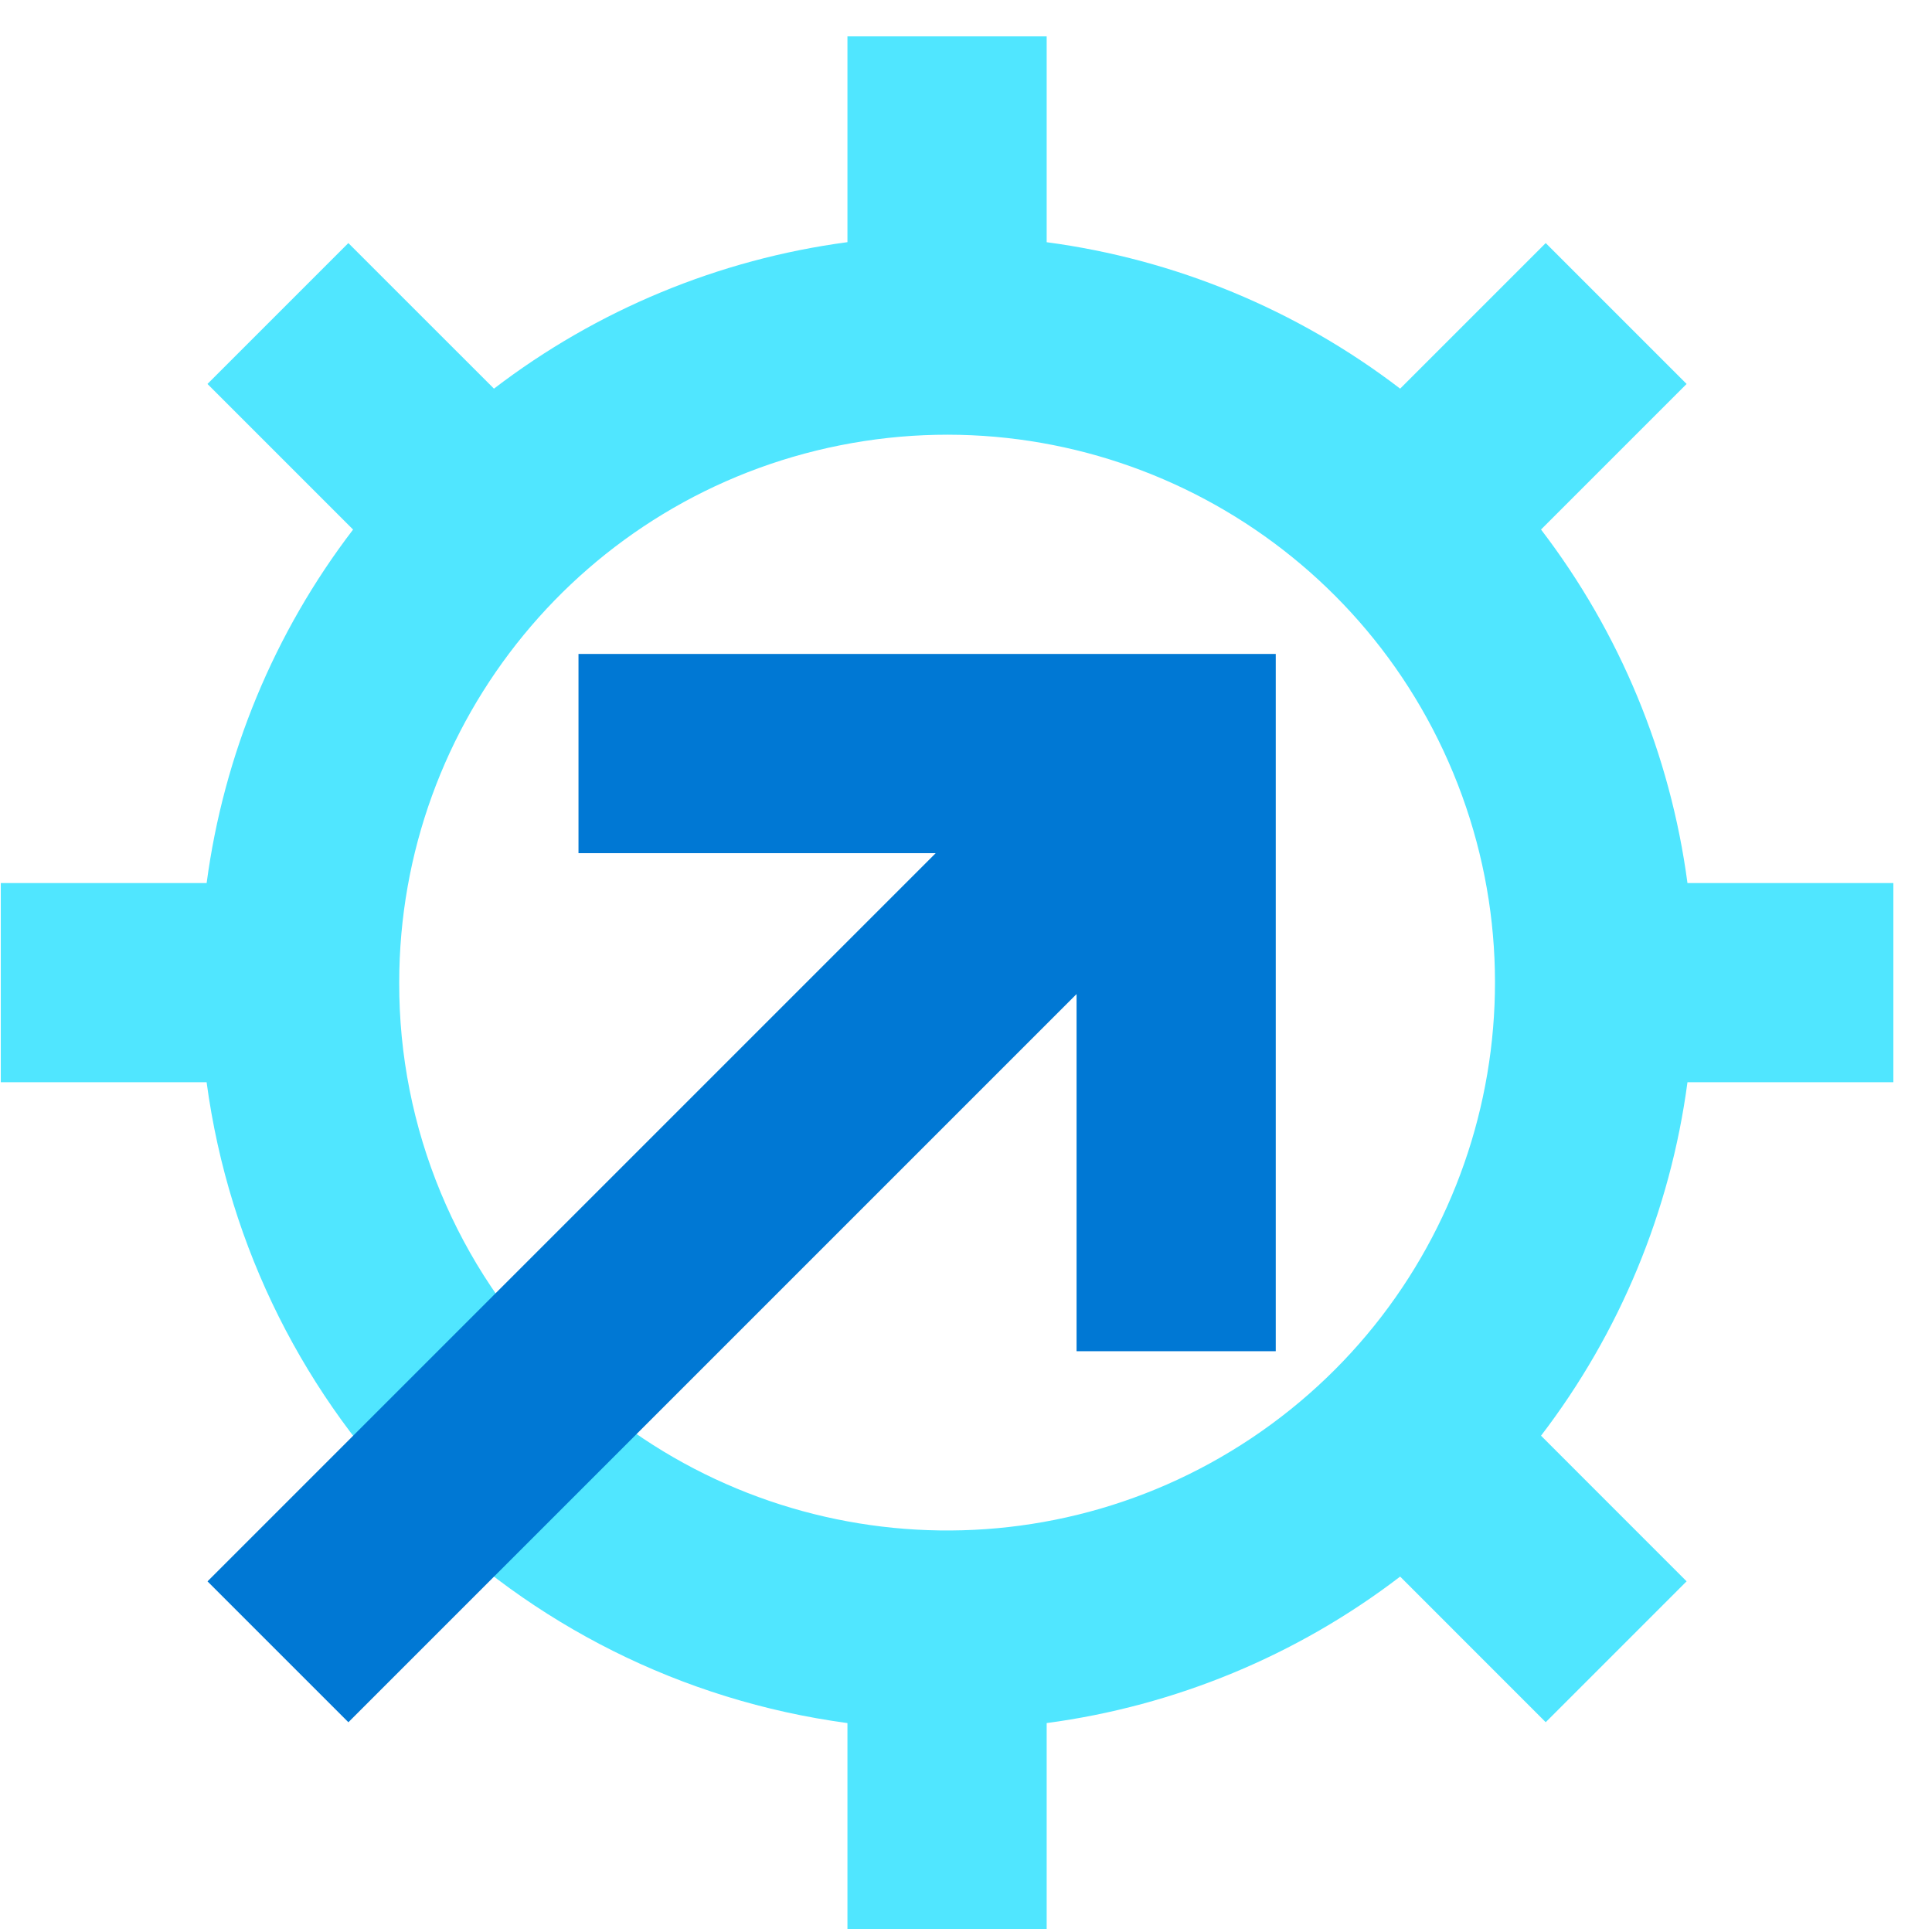
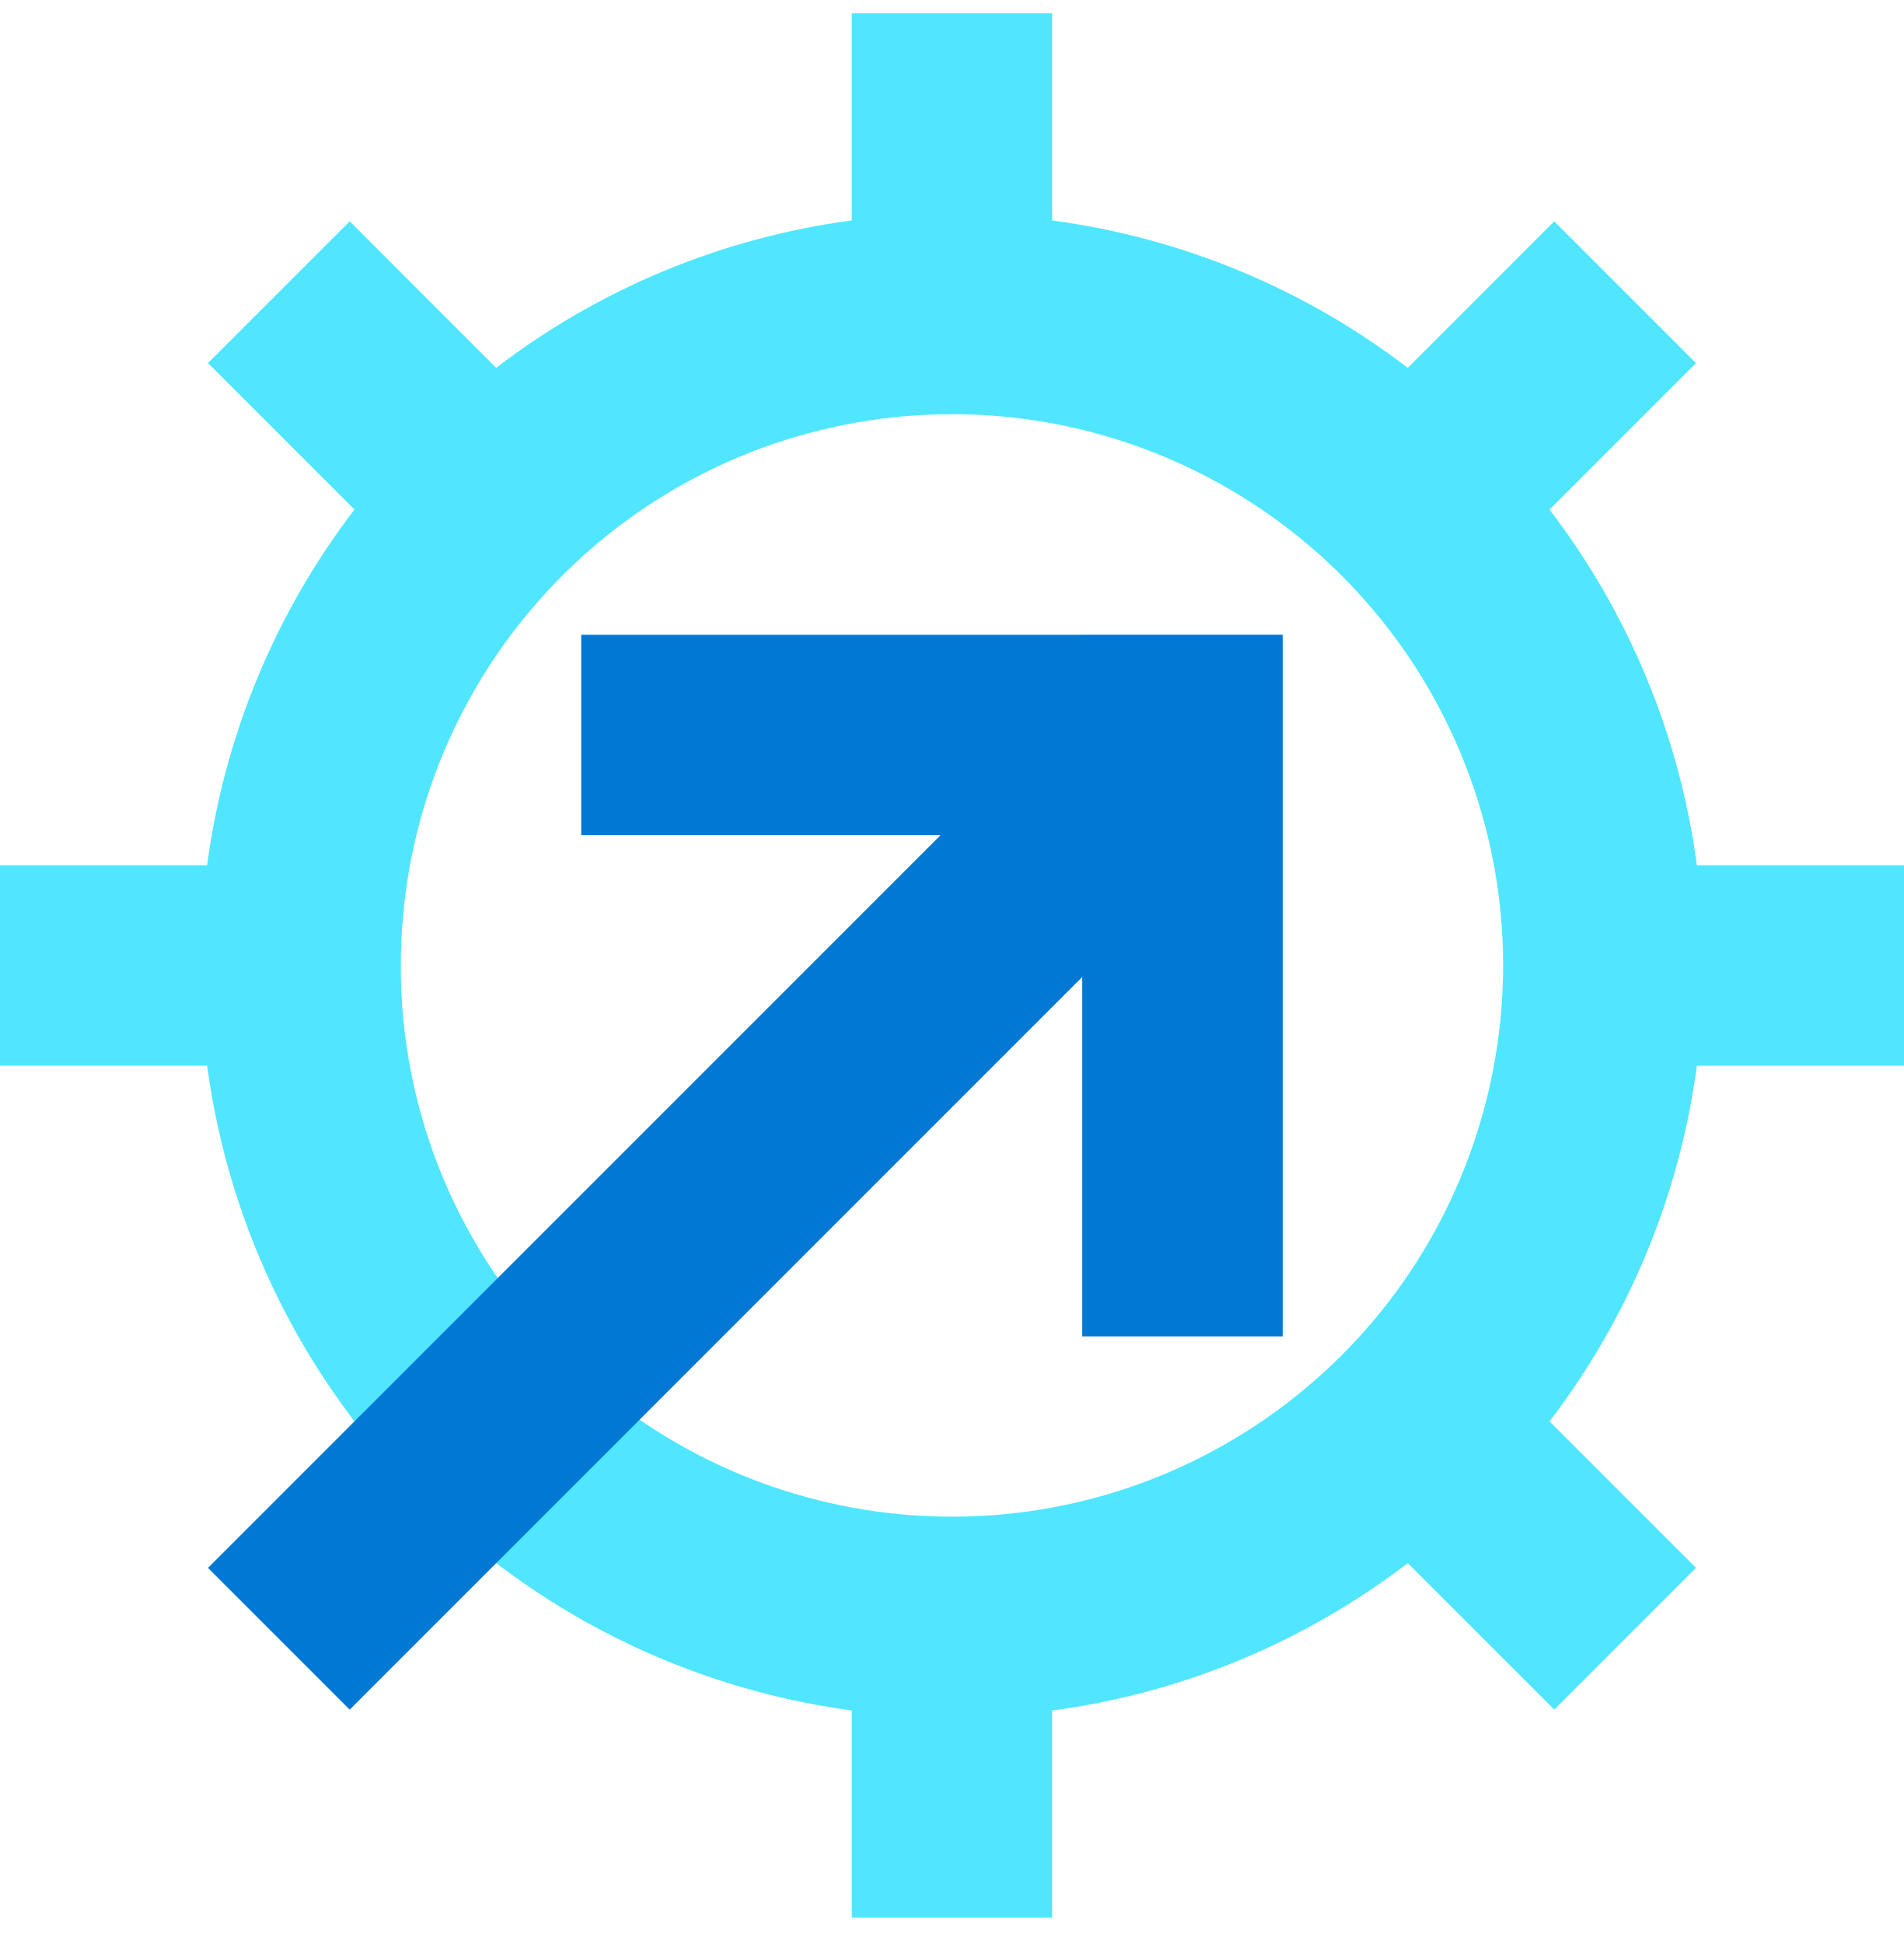
- <svg xmlns="http://www.w3.org/2000/svg" viewBox="0 0 49 49">
-   <path d="M48.02 27.448v-5.052h-5.222a18.846 18.846 0 00-3.714-8.966l3.692-3.692-3.573-3.573-3.692 3.692c-2.613-2-5.704-3.28-8.965-3.714V.922h-5.053v5.22a18.845 18.845 0 00-8.965 3.715L8.835 6.165 5.262 9.738l3.693 3.693c-2 2.612-3.28 5.703-3.714 8.965H.02v5.052h5.22a18.956 18.956 0 0016.253 16.253v5.22h5.053v-5.22a18.845 18.845 0 008.965-3.715l3.692 3.693 3.573-3.573-3.692-3.693c2-2.613 3.28-5.703 3.714-8.965h5.221zm-37.895-2.526a13.895 13.895 0 114.07 9.825 13.8 13.8 0 01-4.07-9.825z" fill="#50E6FF" />
-   <path d="M27.304 16.586H14.672v5.053h9.059L5.263 40.107l3.573 3.573 18.468-18.468v9.058h5.052V16.586h-5.052z" fill="#0078D4" />
+ <svg xmlns="http://www.w3.org/2000/svg" viewBox="0 0 48 49">
+   <path d="M48 26.861V21.81h-5.221a18.845 18.845 0 00-3.715-8.965l3.693-3.693-3.573-3.573-3.693 3.693c-2.613-2-5.703-3.28-8.965-3.715V.336h-5.052v5.22a18.846 18.846 0 00-8.966 3.715L8.816 5.578 5.243 9.151l3.693 3.693c-2 2.613-3.28 5.704-3.715 8.965H0v5.052h5.221a18.957 18.957 0 0016.253 16.253v5.221h5.052v-5.22a18.845 18.845 0 008.965-3.715l3.693 3.692 3.573-3.573-3.693-3.692c2-2.613 3.28-5.704 3.715-8.965h5.22zm-37.895-2.526a13.894 13.894 0 114.07 9.825 13.802 13.802 0 01-4.07-9.825z" fill="#50E6FF" />
+   <path d="M27.284 16H14.653v5.052h9.058L5.243 39.52l3.573 3.573 18.468-18.468v9.059h5.053V15.999h-5.053z" fill="#0078D4" />
</svg>
